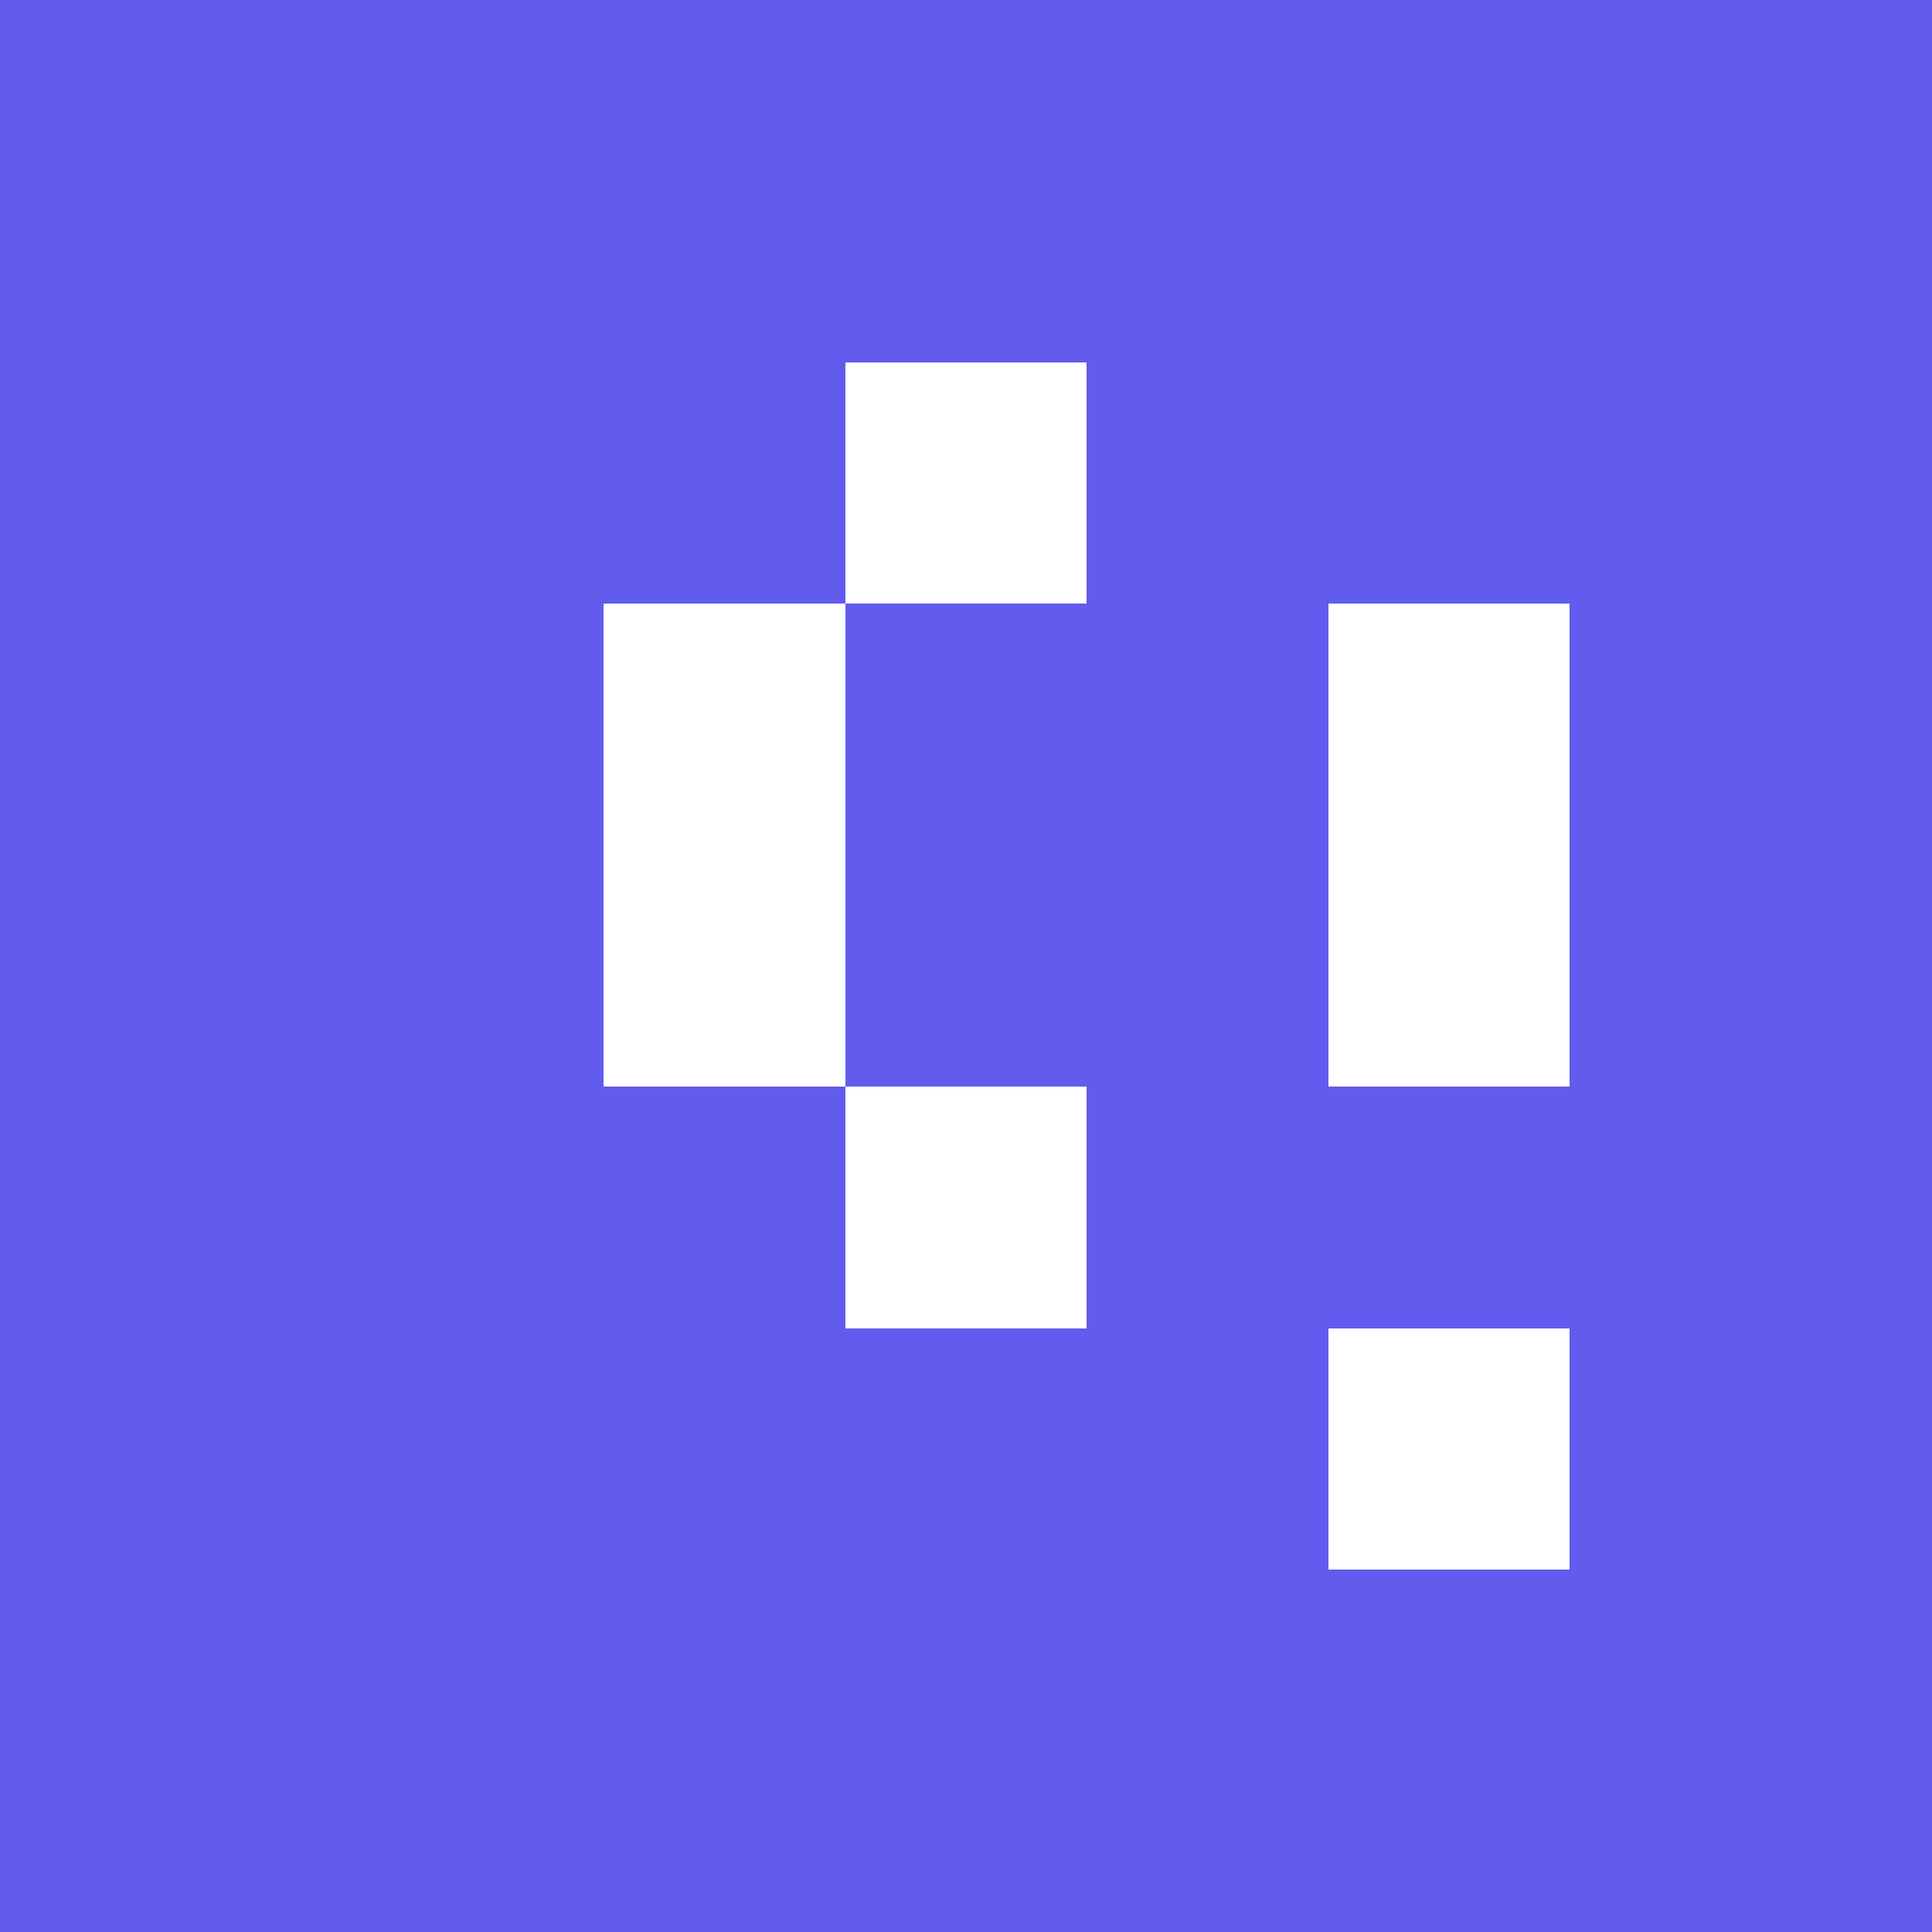
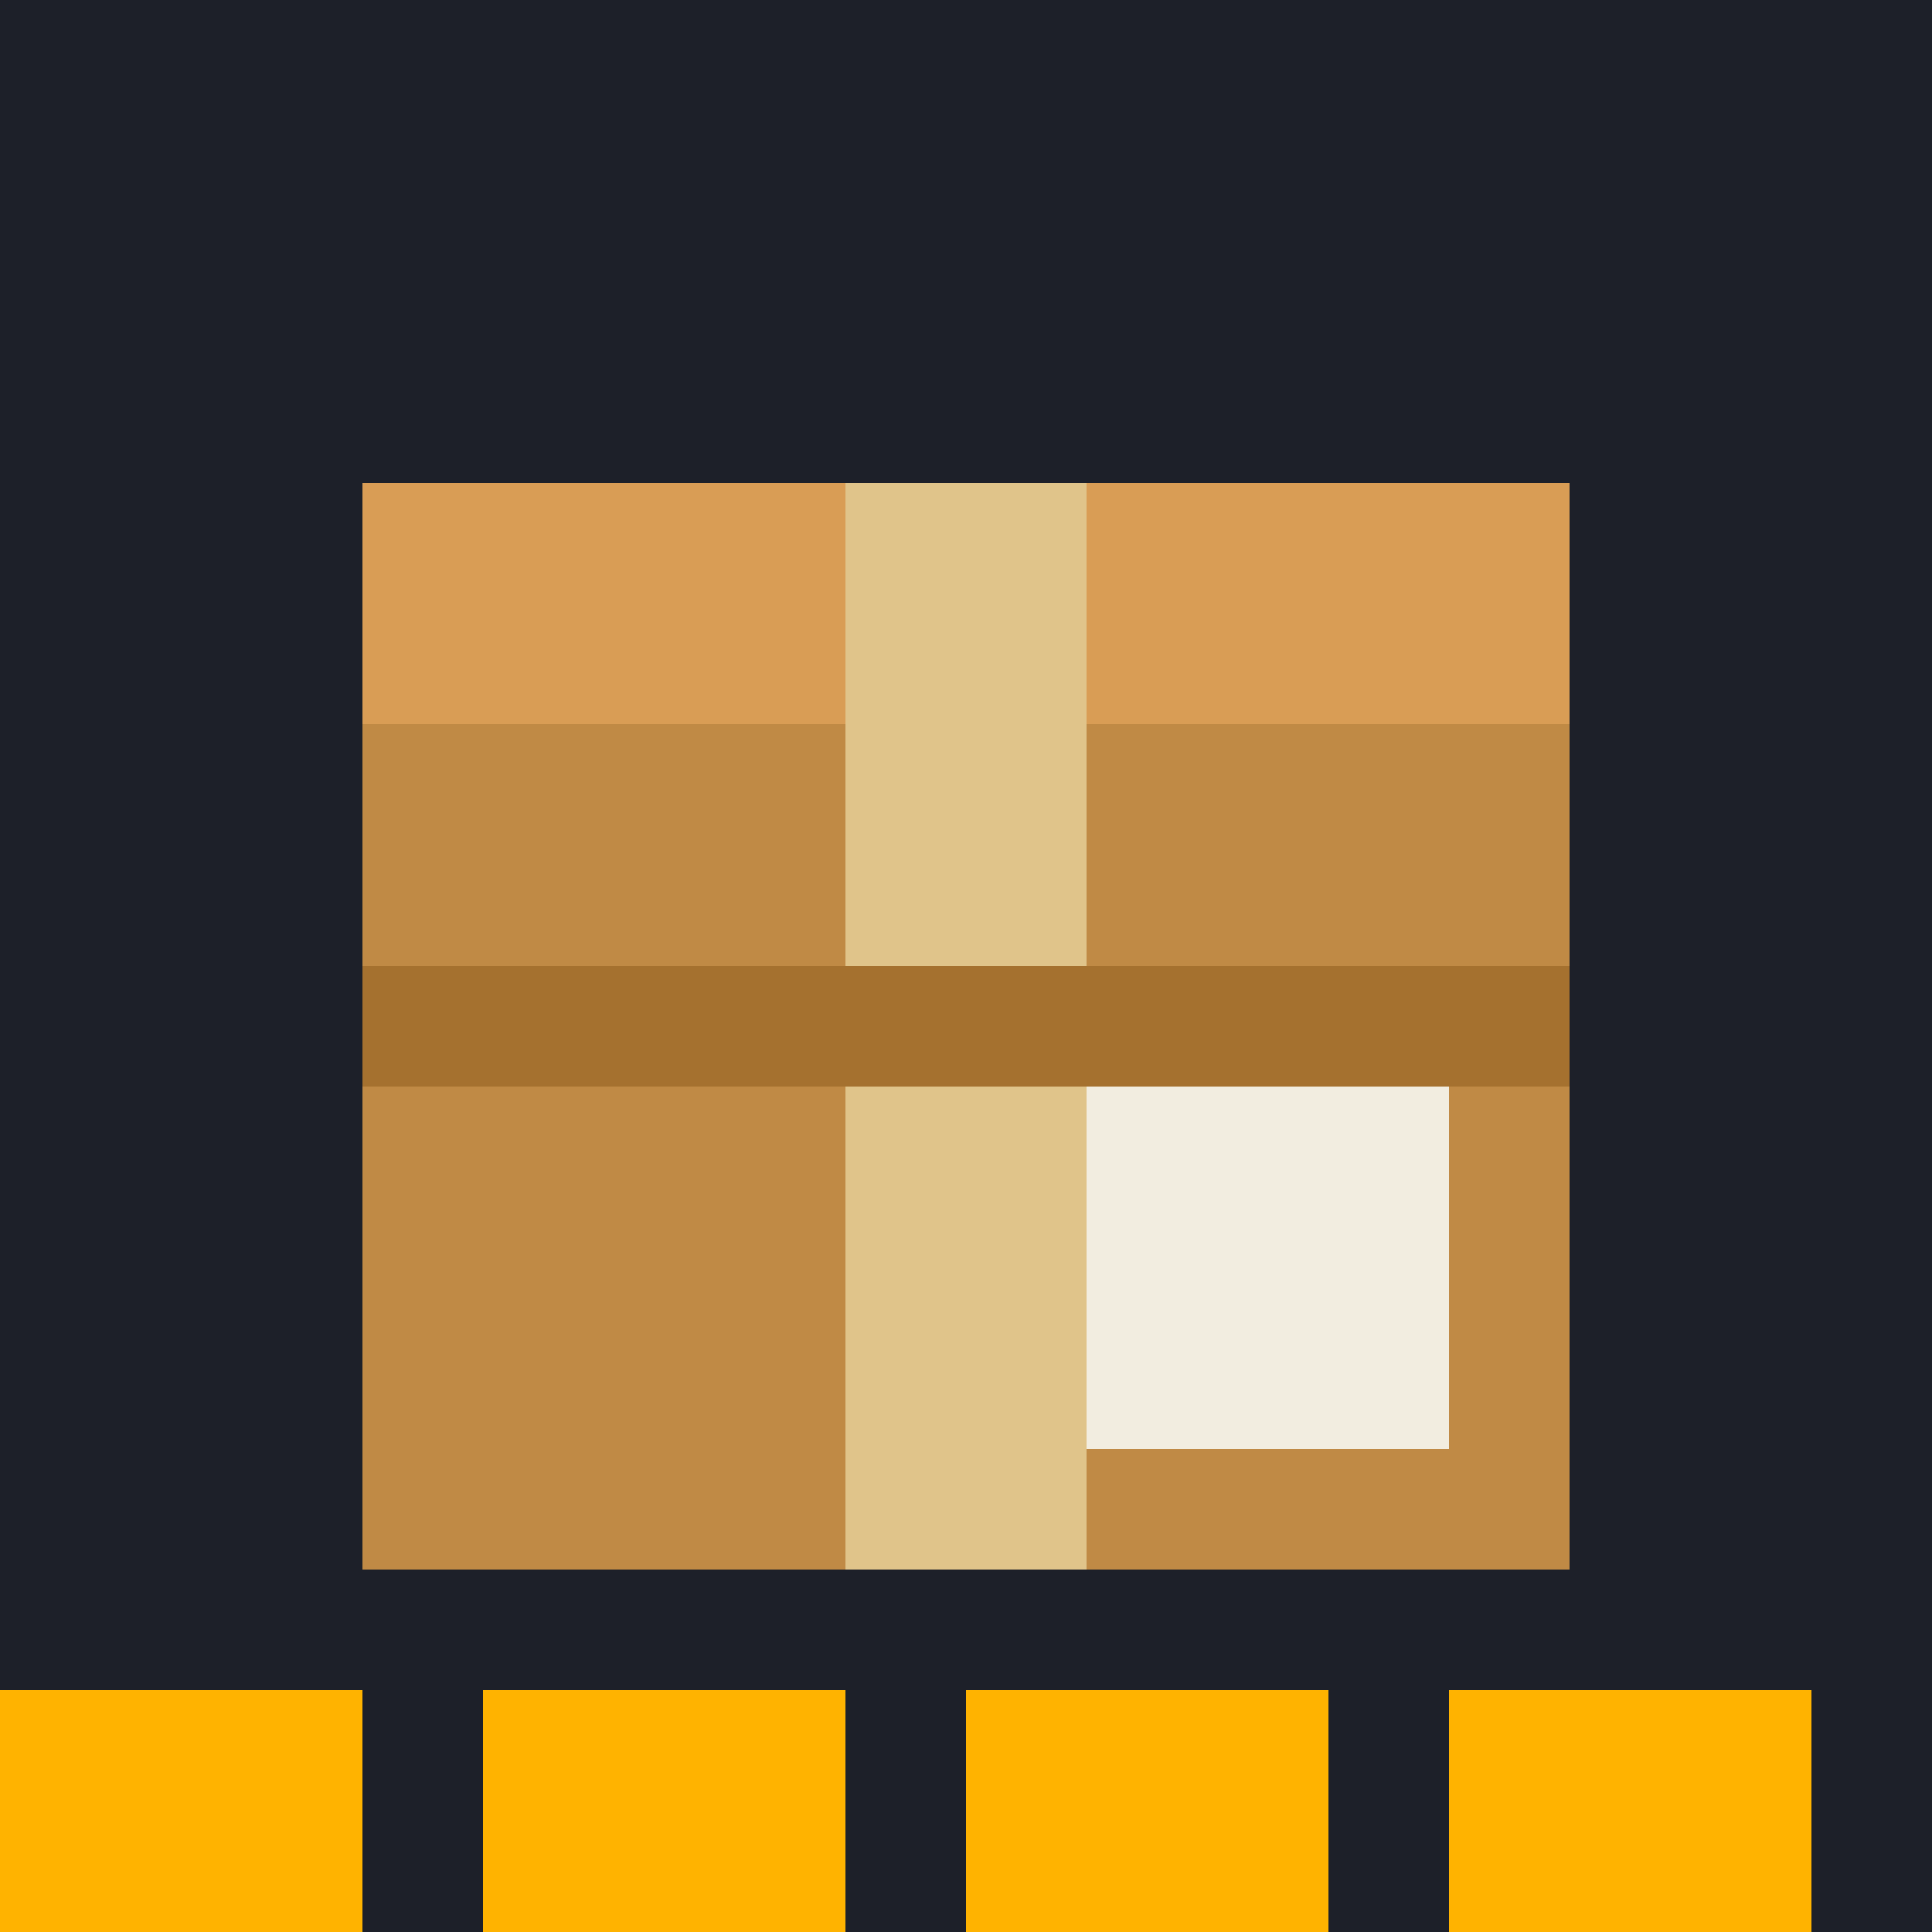
<svg xmlns="http://www.w3.org/2000/svg" viewBox="0 0 16 16" shape-rendering="crispEdges">
-   <rect width="16" height="16" fill="#615CED" />
-   <g fill="#ffffff">
-     <rect x="7" y="3" width="2" height="2" />
-     <rect x="5" y="5" width="2" height="2" />
-     <rect x="11" y="5" width="2" height="2" />
-     <rect x="5" y="7" width="2" height="2" />
-     <rect x="11" y="7" width="2" height="2" />
-     <rect x="7" y="9" width="2" height="2" />
-     <rect x="11" y="11" width="2" height="2" />
+   <rect width="16" height="16" fill="#1d2029" />
+   <g fill="#ffb300">
+     <rect x="0" y="14" width="3" height="2" />
+     <rect x="4" y="14" width="3" height="2" />
+     <rect x="8" y="14" width="3" height="2" />
+     <rect x="12" y="14" width="3" height="2" />
  </g>
+   <rect x="3" y="4" width="10" height="9" fill="#c08a45" />
+   <rect x="3" y="4" width="10" height="2" fill="#d99d55" />
+   <rect x="7" y="4" width="2" height="9" fill="#e0c48a" />
+   <rect x="3" y="8" width="10" height="1" fill="#a5712f" />
+   <rect x="9" y="9" width="3" height="3" fill="#f2ede0" />
</svg>
